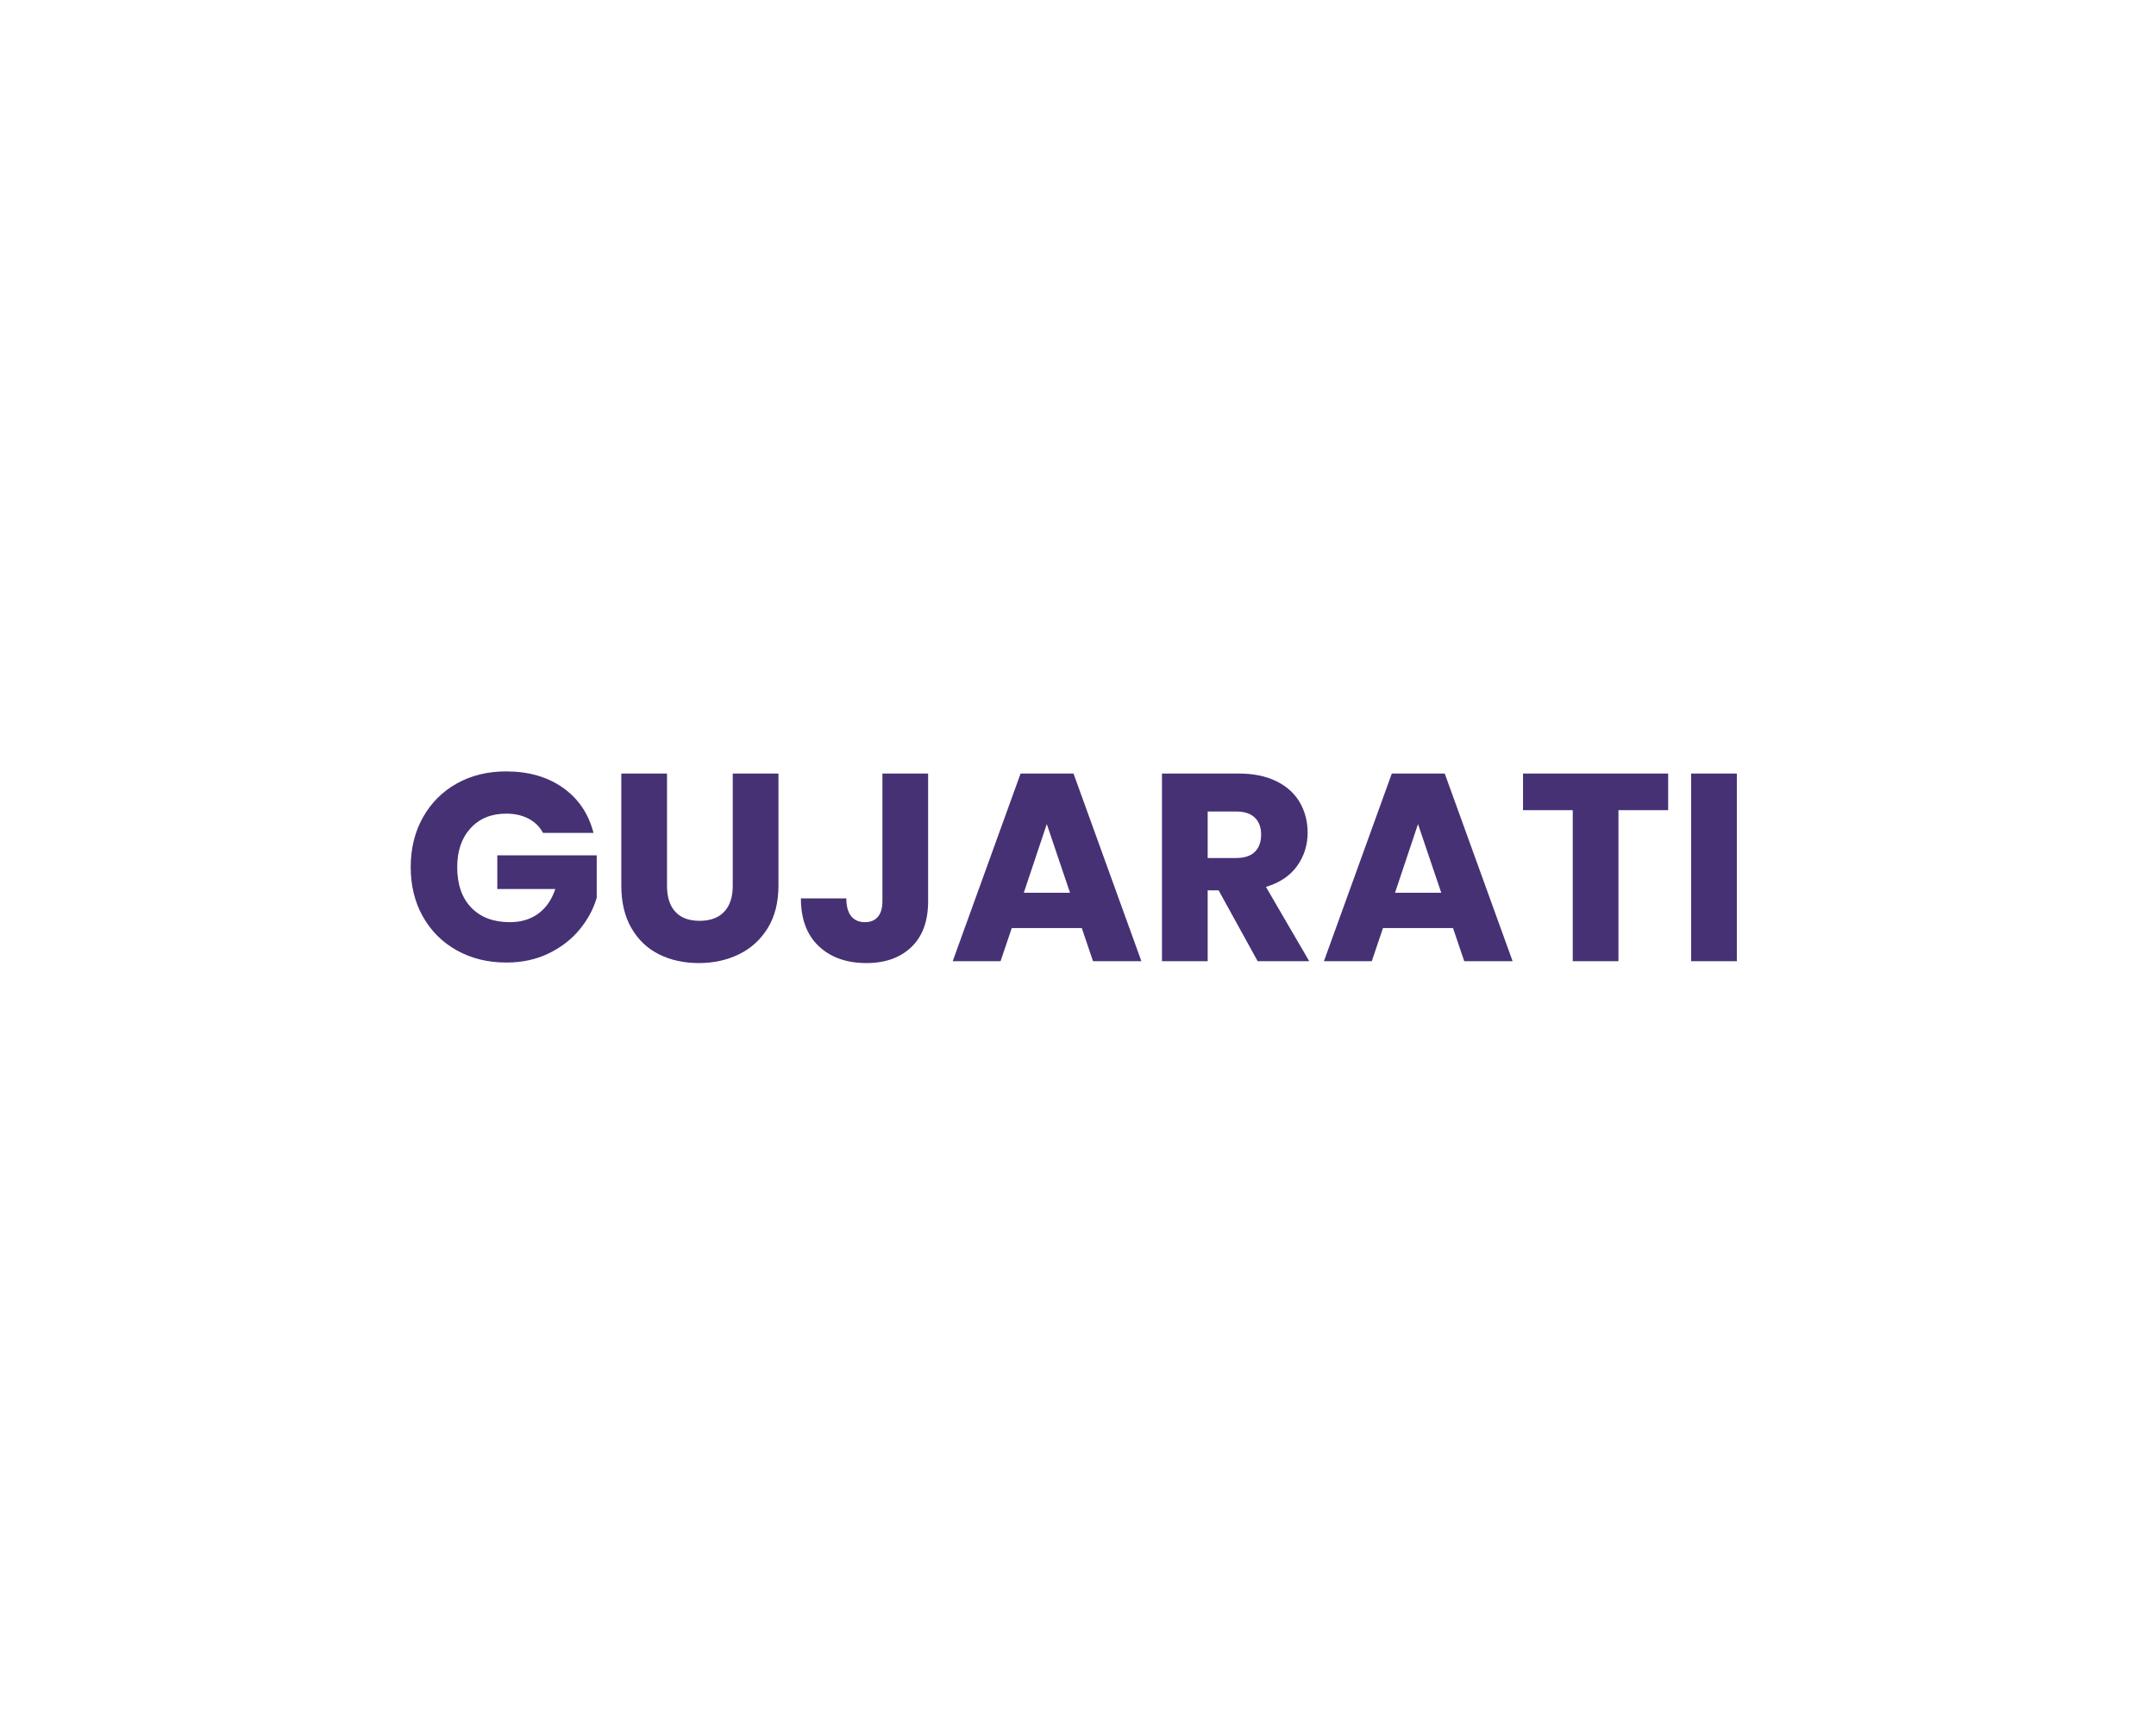
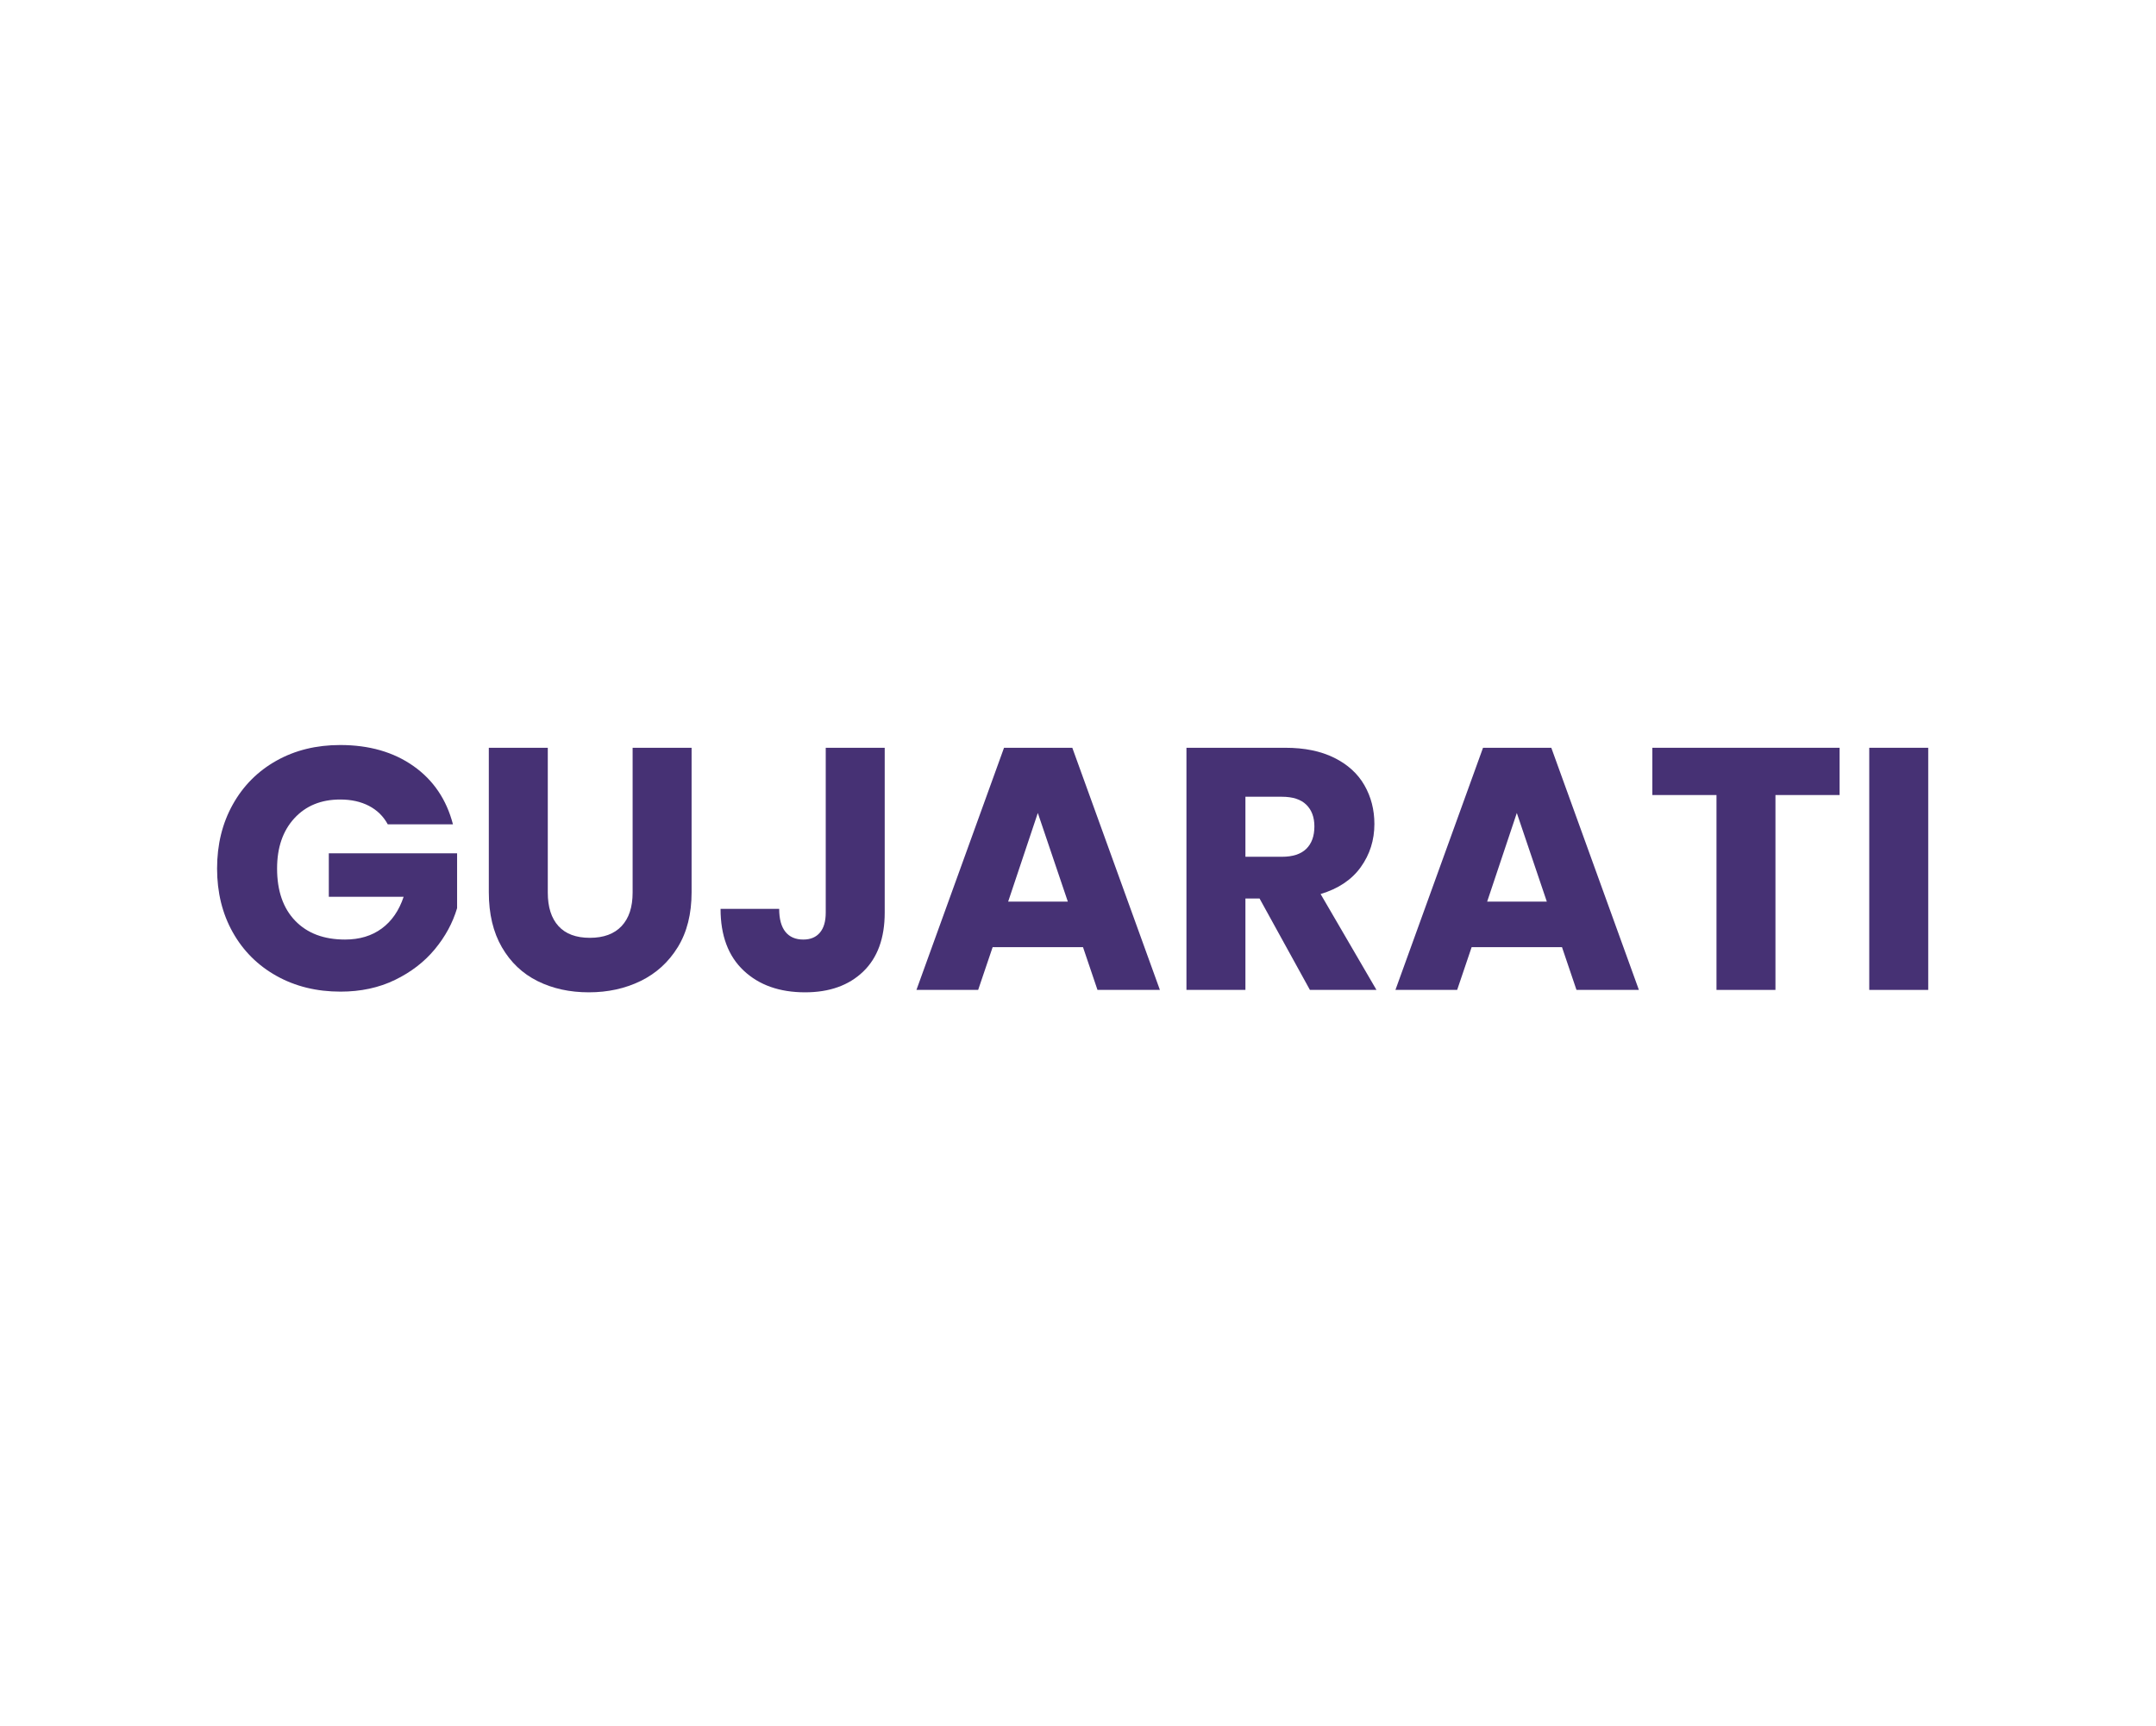
<svg xmlns="http://www.w3.org/2000/svg" width="100%" height="100%" viewBox="0 0 1042 834" version="1.1" xml:space="preserve" style="fill-rule:evenodd;clip-rule:evenodd;stroke-linejoin:round;stroke-miterlimit:2;">
-   <path d="M262.433,402.456c-1.636,-3.014 -3.982,-5.317 -7.039,-6.91c-3.057,-1.593 -6.652,-2.39 -10.786,-2.39c-7.147,0 -12.873,2.347 -17.179,7.04c-4.305,4.693 -6.458,10.957 -6.458,18.794c0,8.352 2.26,14.875 6.781,19.568c4.521,4.693 10.742,7.04 18.665,7.04c5.425,0 10.01,-1.378 13.756,-4.133c3.746,-2.756 6.48,-6.717 8.202,-11.884l-28.029,0l0,-16.275l48.05,0l0,20.538c-1.636,5.511 -4.413,10.634 -8.331,15.371c-3.918,4.736 -8.891,8.568 -14.919,11.495c-6.028,2.928 -12.831,4.392 -20.409,4.392c-8.955,0 -16.942,-1.959 -23.96,-5.877c-7.018,-3.918 -12.486,-9.365 -16.404,-16.34c-3.918,-6.975 -5.877,-14.94 -5.877,-23.895c0,-8.956 1.959,-16.943 5.877,-23.961c3.918,-7.018 9.364,-12.486 16.339,-16.404c6.975,-3.918 14.941,-5.877 23.896,-5.877c10.85,0 20,2.626 27.448,7.879c7.449,5.253 12.379,12.529 14.79,21.829l-24.413,0Z" style="fill:#463174;fill-rule:nonzero;" />
-   <path d="M322.367,373.781l0,54.25c0,5.425 1.334,9.602 4.004,12.529c2.669,2.928 6.587,4.392 11.754,4.392c5.167,0 9.128,-1.464 11.883,-4.392c2.756,-2.927 4.134,-7.104 4.134,-12.529l0,-54.25l22.087,0l0,54.121c0,8.094 -1.722,14.94 -5.167,20.538c-3.444,5.597 -8.072,9.816 -13.885,12.658c-5.812,2.842 -12.292,4.262 -19.44,4.262c-7.147,0 -13.54,-1.399 -19.181,-4.198c-5.64,-2.798 -10.096,-7.018 -13.369,-12.658c-3.272,-5.64 -4.908,-12.508 -4.908,-20.602l0,-54.121l22.088,0Z" style="fill:#463174;fill-rule:nonzero;" />
-   <path d="M448.562,373.781l0,61.742c0,9.558 -2.69,16.921 -8.072,22.087c-5.382,5.167 -12.637,7.75 -21.765,7.75c-9.558,0 -17.222,-2.712 -22.992,-8.137c-5.769,-5.425 -8.654,-13.132 -8.654,-23.121l21.958,0c0,3.789 0.775,6.652 2.325,8.59c1.55,1.937 3.789,2.906 6.717,2.906c2.67,0 4.736,-0.861 6.2,-2.583c1.464,-1.723 2.196,-4.22 2.196,-7.492l0,-61.742l22.087,0Z" style="fill:#463174;fill-rule:nonzero;" />
-   <path d="M522.833,448.44l-33.841,0l-5.425,16.016l-23.121,0l32.808,-90.675l25.575,0l32.808,90.675l-23.379,0l-5.425,-16.016Zm-5.683,-17.05l-11.238,-33.196l-11.108,33.196l22.346,0Z" style="fill:#463174;fill-rule:nonzero;" />
-   <path d="M607.825,464.456l-18.858,-34.229l-5.296,0l0,34.229l-22.088,0l0,-90.675l37.071,0c7.147,0 13.24,1.249 18.277,3.746c5.038,2.497 8.805,5.92 11.302,10.269c2.498,4.348 3.746,9.192 3.746,14.531c0,6.028 -1.701,11.41 -5.102,16.146c-3.401,4.736 -8.417,8.094 -15.048,10.075l20.925,35.908l-24.929,0Zm-24.154,-49.858l13.691,0c4.048,0 7.083,-0.99 9.107,-2.971c2.023,-1.981 3.035,-4.779 3.035,-8.396c0,-3.444 -1.012,-6.157 -3.035,-8.137c-2.024,-1.981 -5.059,-2.971 -9.107,-2.971l-13.691,0l0,22.475Z" style="fill:#463174;fill-rule:nonzero;" />
-   <path d="M702.246,448.44l-33.842,0l-5.425,16.016l-23.121,0l32.809,-90.675l25.575,0l32.808,90.675l-23.379,0l-5.425,-16.016Zm-5.684,-17.05l-11.237,-33.196l-11.108,33.196l22.345,0Z" style="fill:#463174;fill-rule:nonzero;" />
-   <path d="M806.225,373.781l0,17.696l-24.025,0l0,72.979l-22.088,0l0,-72.979l-24.025,0l0,-17.696l70.138,0Z" style="fill:#463174;fill-rule:nonzero;" />
-   <rect x="817.333" y="373.781" width="22.087" height="90.675" style="fill:#463174;fill-rule:nonzero;" />
+   <path d="M187.415,398.331c-2.112,-3.889 -5.139,-6.861 -9.084,-8.917c-3.944,-2.055 -8.583,-3.083 -13.916,-3.083c-9.223,0 -16.612,3.028 -22.167,9.083c-5.556,6.056 -8.333,14.139 -8.333,24.25c0,10.778 2.916,19.195 8.75,25.25c5.833,6.056 13.861,9.084 24.083,9.084c7,0 12.917,-1.778 17.75,-5.334c4.833,-3.555 8.361,-8.666 10.583,-15.333l-36.166,0l0,-21l62,0l0,26.5c-2.112,7.111 -5.695,13.722 -10.75,19.833c-5.056,6.112 -11.473,11.056 -19.25,14.834c-7.778,3.778 -16.556,5.666 -26.334,5.666c-11.555,0 -21.861,-2.527 -30.916,-7.583c-9.056,-5.055 -16.112,-12.083 -21.167,-21.083c-5.056,-9 -7.583,-19.278 -7.583,-30.834c0,-11.555 2.527,-21.861 7.583,-30.916c5.055,-9.056 12.083,-16.111 21.083,-21.167c9,-5.055 19.278,-7.583 30.834,-7.583c14,0 25.805,3.389 35.416,10.166c9.611,6.778 15.972,16.167 19.084,28.167l-31.5,0Z" style="fill:#463174;fill-rule:nonzero;" />
+   <path d="M264.748,361.331l0,70c0,7 1.722,12.389 5.167,16.167c3.444,3.778 8.5,5.666 15.166,5.666c6.667,0 11.778,-1.888 15.334,-5.666c3.555,-3.778 5.333,-9.167 5.333,-16.167l0,-70l28.5,0l0,69.833c0,10.445 -2.222,19.278 -6.667,26.5c-4.444,7.223 -10.416,12.667 -17.916,16.334c-7.5,3.666 -15.862,5.5 -25.084,5.5c-9.222,0 -17.472,-1.806 -24.75,-5.417c-7.278,-3.611 -13.028,-9.055 -17.25,-16.333c-4.222,-7.278 -6.333,-16.139 -6.333,-26.584l0,-69.833l28.5,0Z" style="fill:#463174;fill-rule:nonzero;" />
+   <path d="M427.581,361.331l0,79.667c0,12.333 -3.472,21.833 -10.416,28.5c-6.945,6.666 -16.306,10 -28.084,10c-12.333,0 -22.222,-3.5 -29.666,-10.5c-7.445,-7 -11.167,-16.945 -11.167,-29.834l28.333,0c0,4.889 1,8.584 3,11.084c2,2.5 4.889,3.75 8.667,3.75c3.444,0 6.111,-1.111 8,-3.334c1.889,-2.222 2.833,-5.444 2.833,-9.666l0,-79.667l28.5,0Z" style="fill:#463174;fill-rule:nonzero;" />
+   <path d="M523.415,457.664l-43.667,0l-7,20.667l-29.833,0l42.333,-117l33,0l42.333,117l-30.166,0l-7,-20.667Zm-7.334,-22l-14.5,-42.833l-14.333,42.833l28.833,0Z" style="fill:#463174;fill-rule:nonzero;" />
+   <path d="M633.081,478.331l-24.333,-44.167l-6.833,0l0,44.167l-28.5,0l0,-117l47.833,0c9.222,0 17.083,1.611 23.583,4.833c6.5,3.223 11.361,7.639 14.584,13.25c3.222,5.612 4.833,11.862 4.833,18.75c0,7.778 -2.195,14.723 -6.583,20.834c-4.389,6.111 -10.862,10.444 -19.417,13l27,46.333l-32.167,0Zm-31.166,-64.333l17.666,0c5.222,0 9.139,-1.278 11.75,-3.834c2.611,-2.555 3.917,-6.166 3.917,-10.833c0,-4.444 -1.306,-7.944 -3.917,-10.5c-2.611,-2.555 -6.528,-3.833 -11.75,-3.833l-17.666,0l0,29Z" style="fill:#463174;fill-rule:nonzero;" />
+   <path d="M754.915,457.664l-43.667,0l-7,20.667l-29.833,0l42.333,-117l33,0l42.333,117l-30.166,0l-7,-20.667Zm-7.334,-22l-14.5,-42.833l-14.333,42.833l28.833,0Z" style="fill:#463174;fill-rule:nonzero;" />
+   <path d="M889.081,361.331l0,22.833l-31,0l0,94.167l-28.5,0l0,-94.167l-31,0l0,-22.833l90.5,0Z" style="fill:#463174;fill-rule:nonzero;" />
+   <rect x="903.415" y="361.331" width="28.5" height="117" style="fill:#463174;fill-rule:nonzero;" />
</svg>
